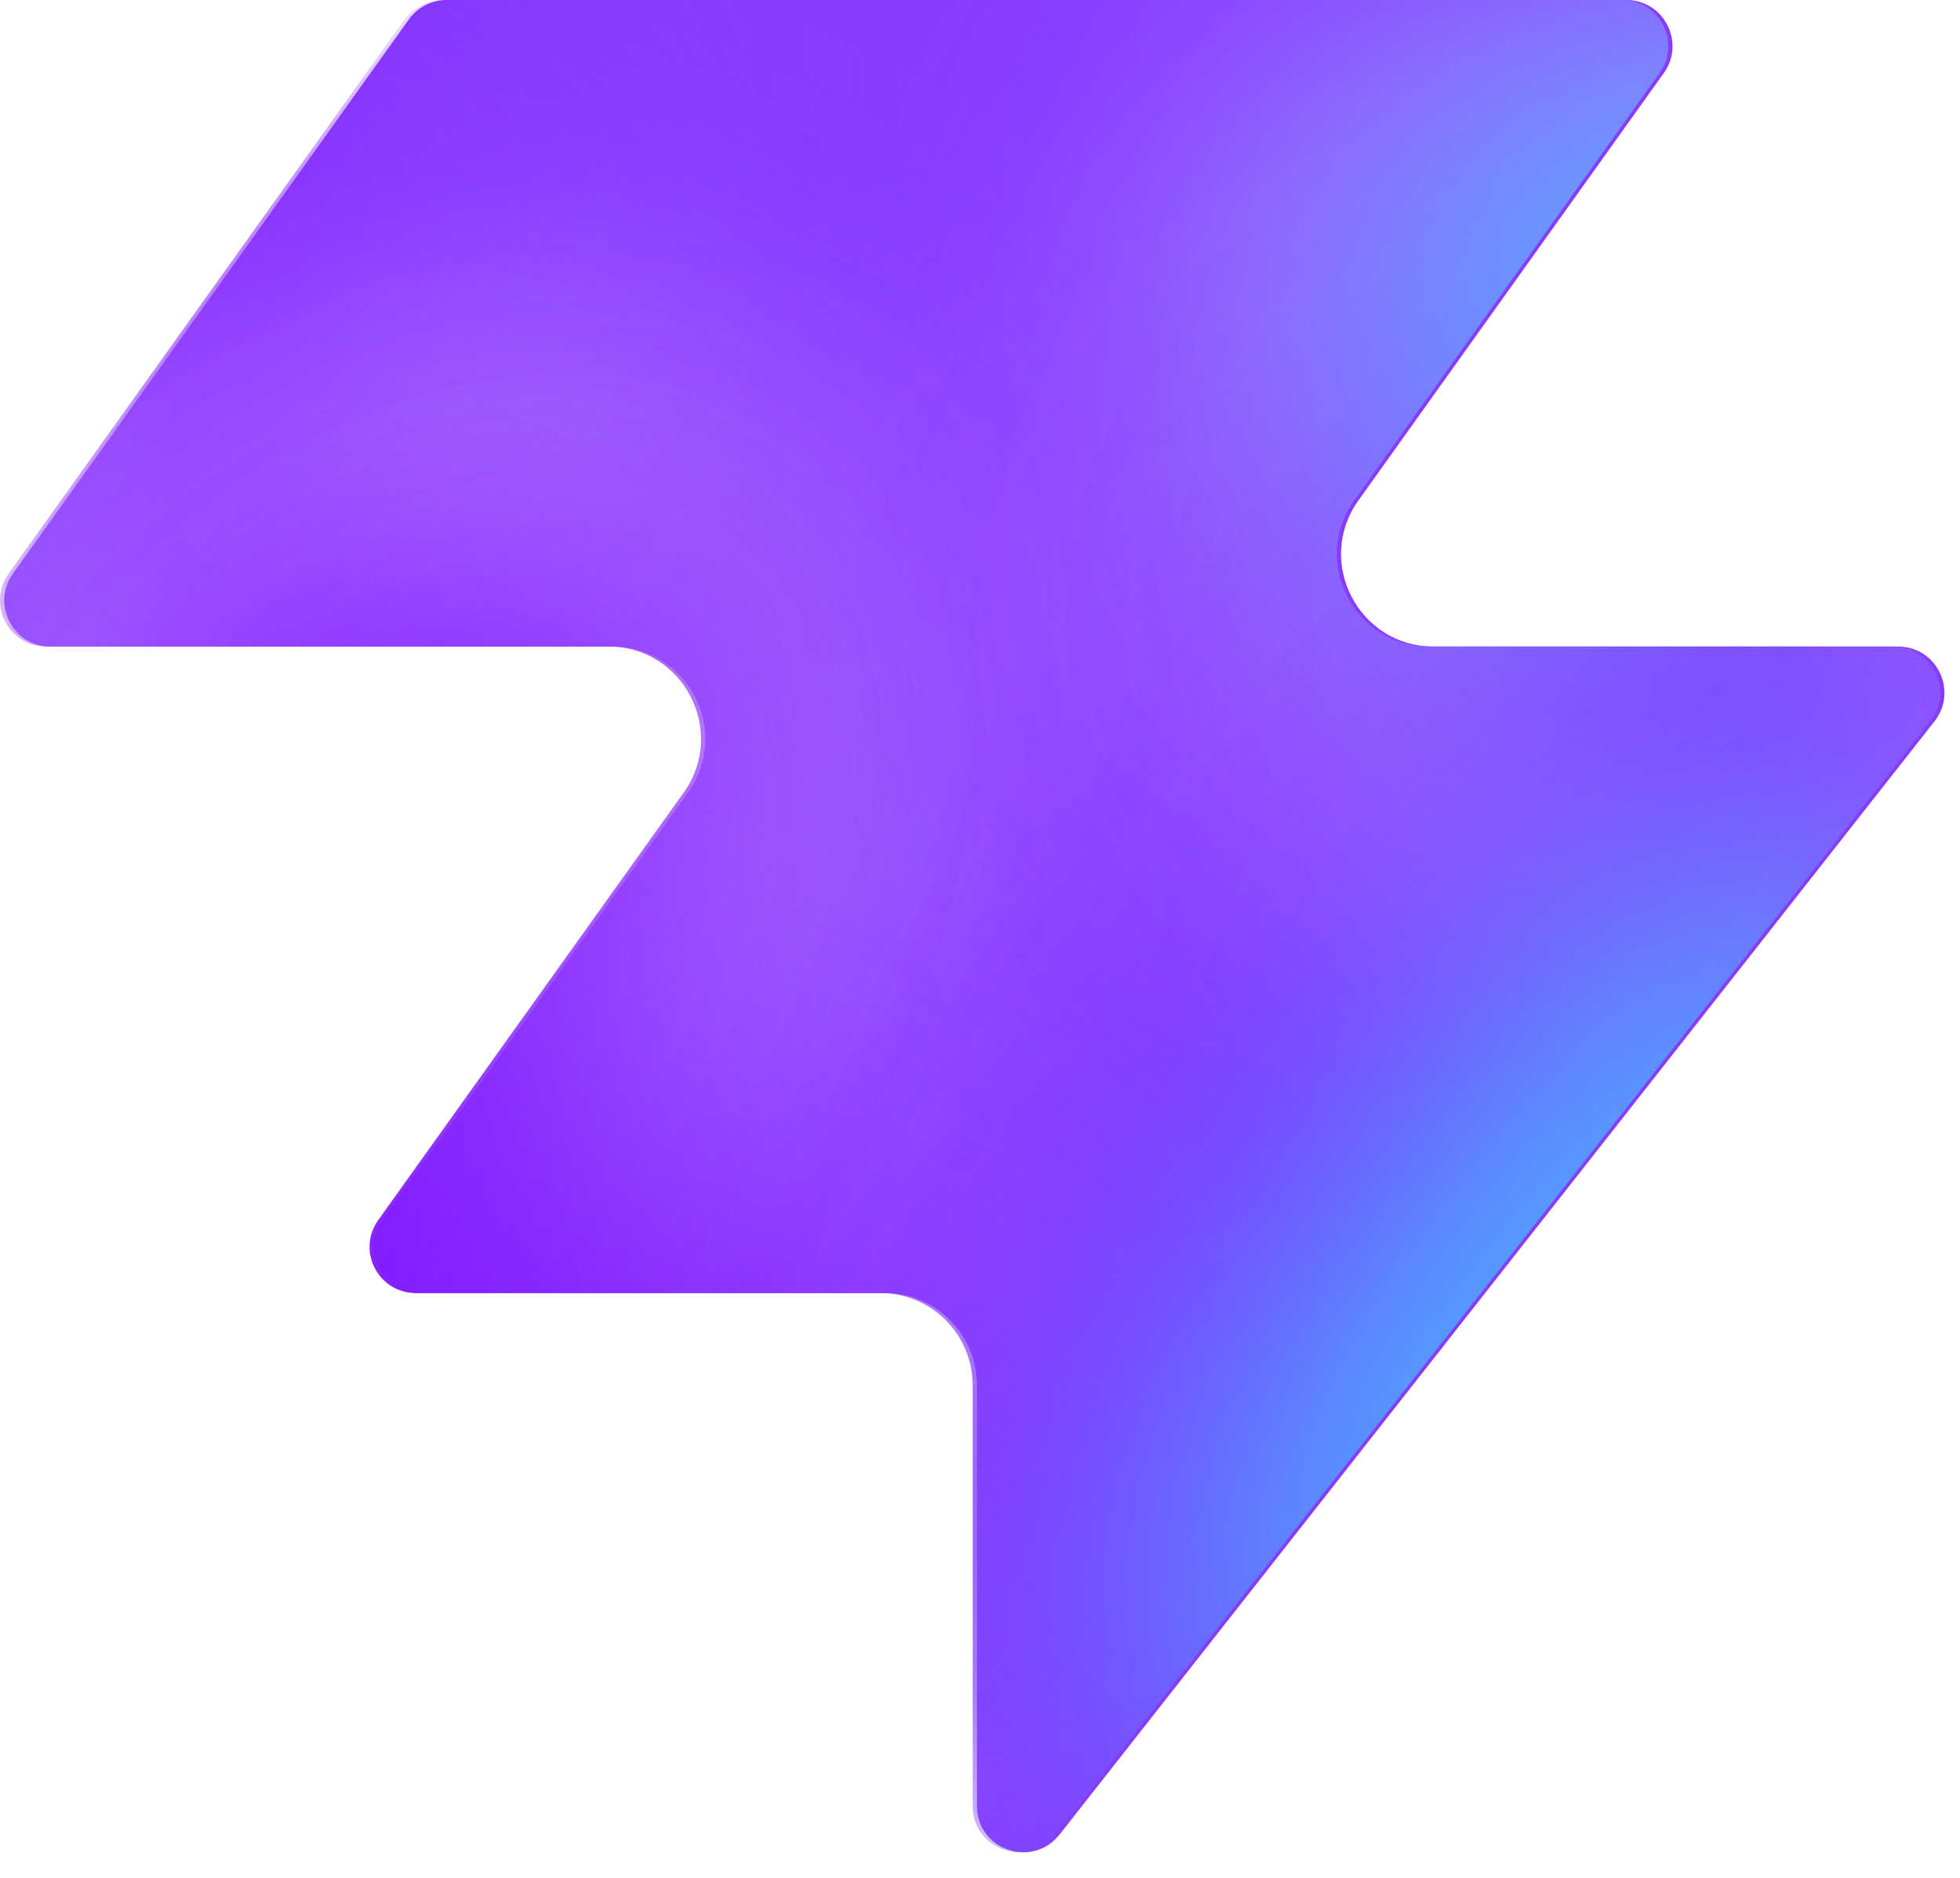
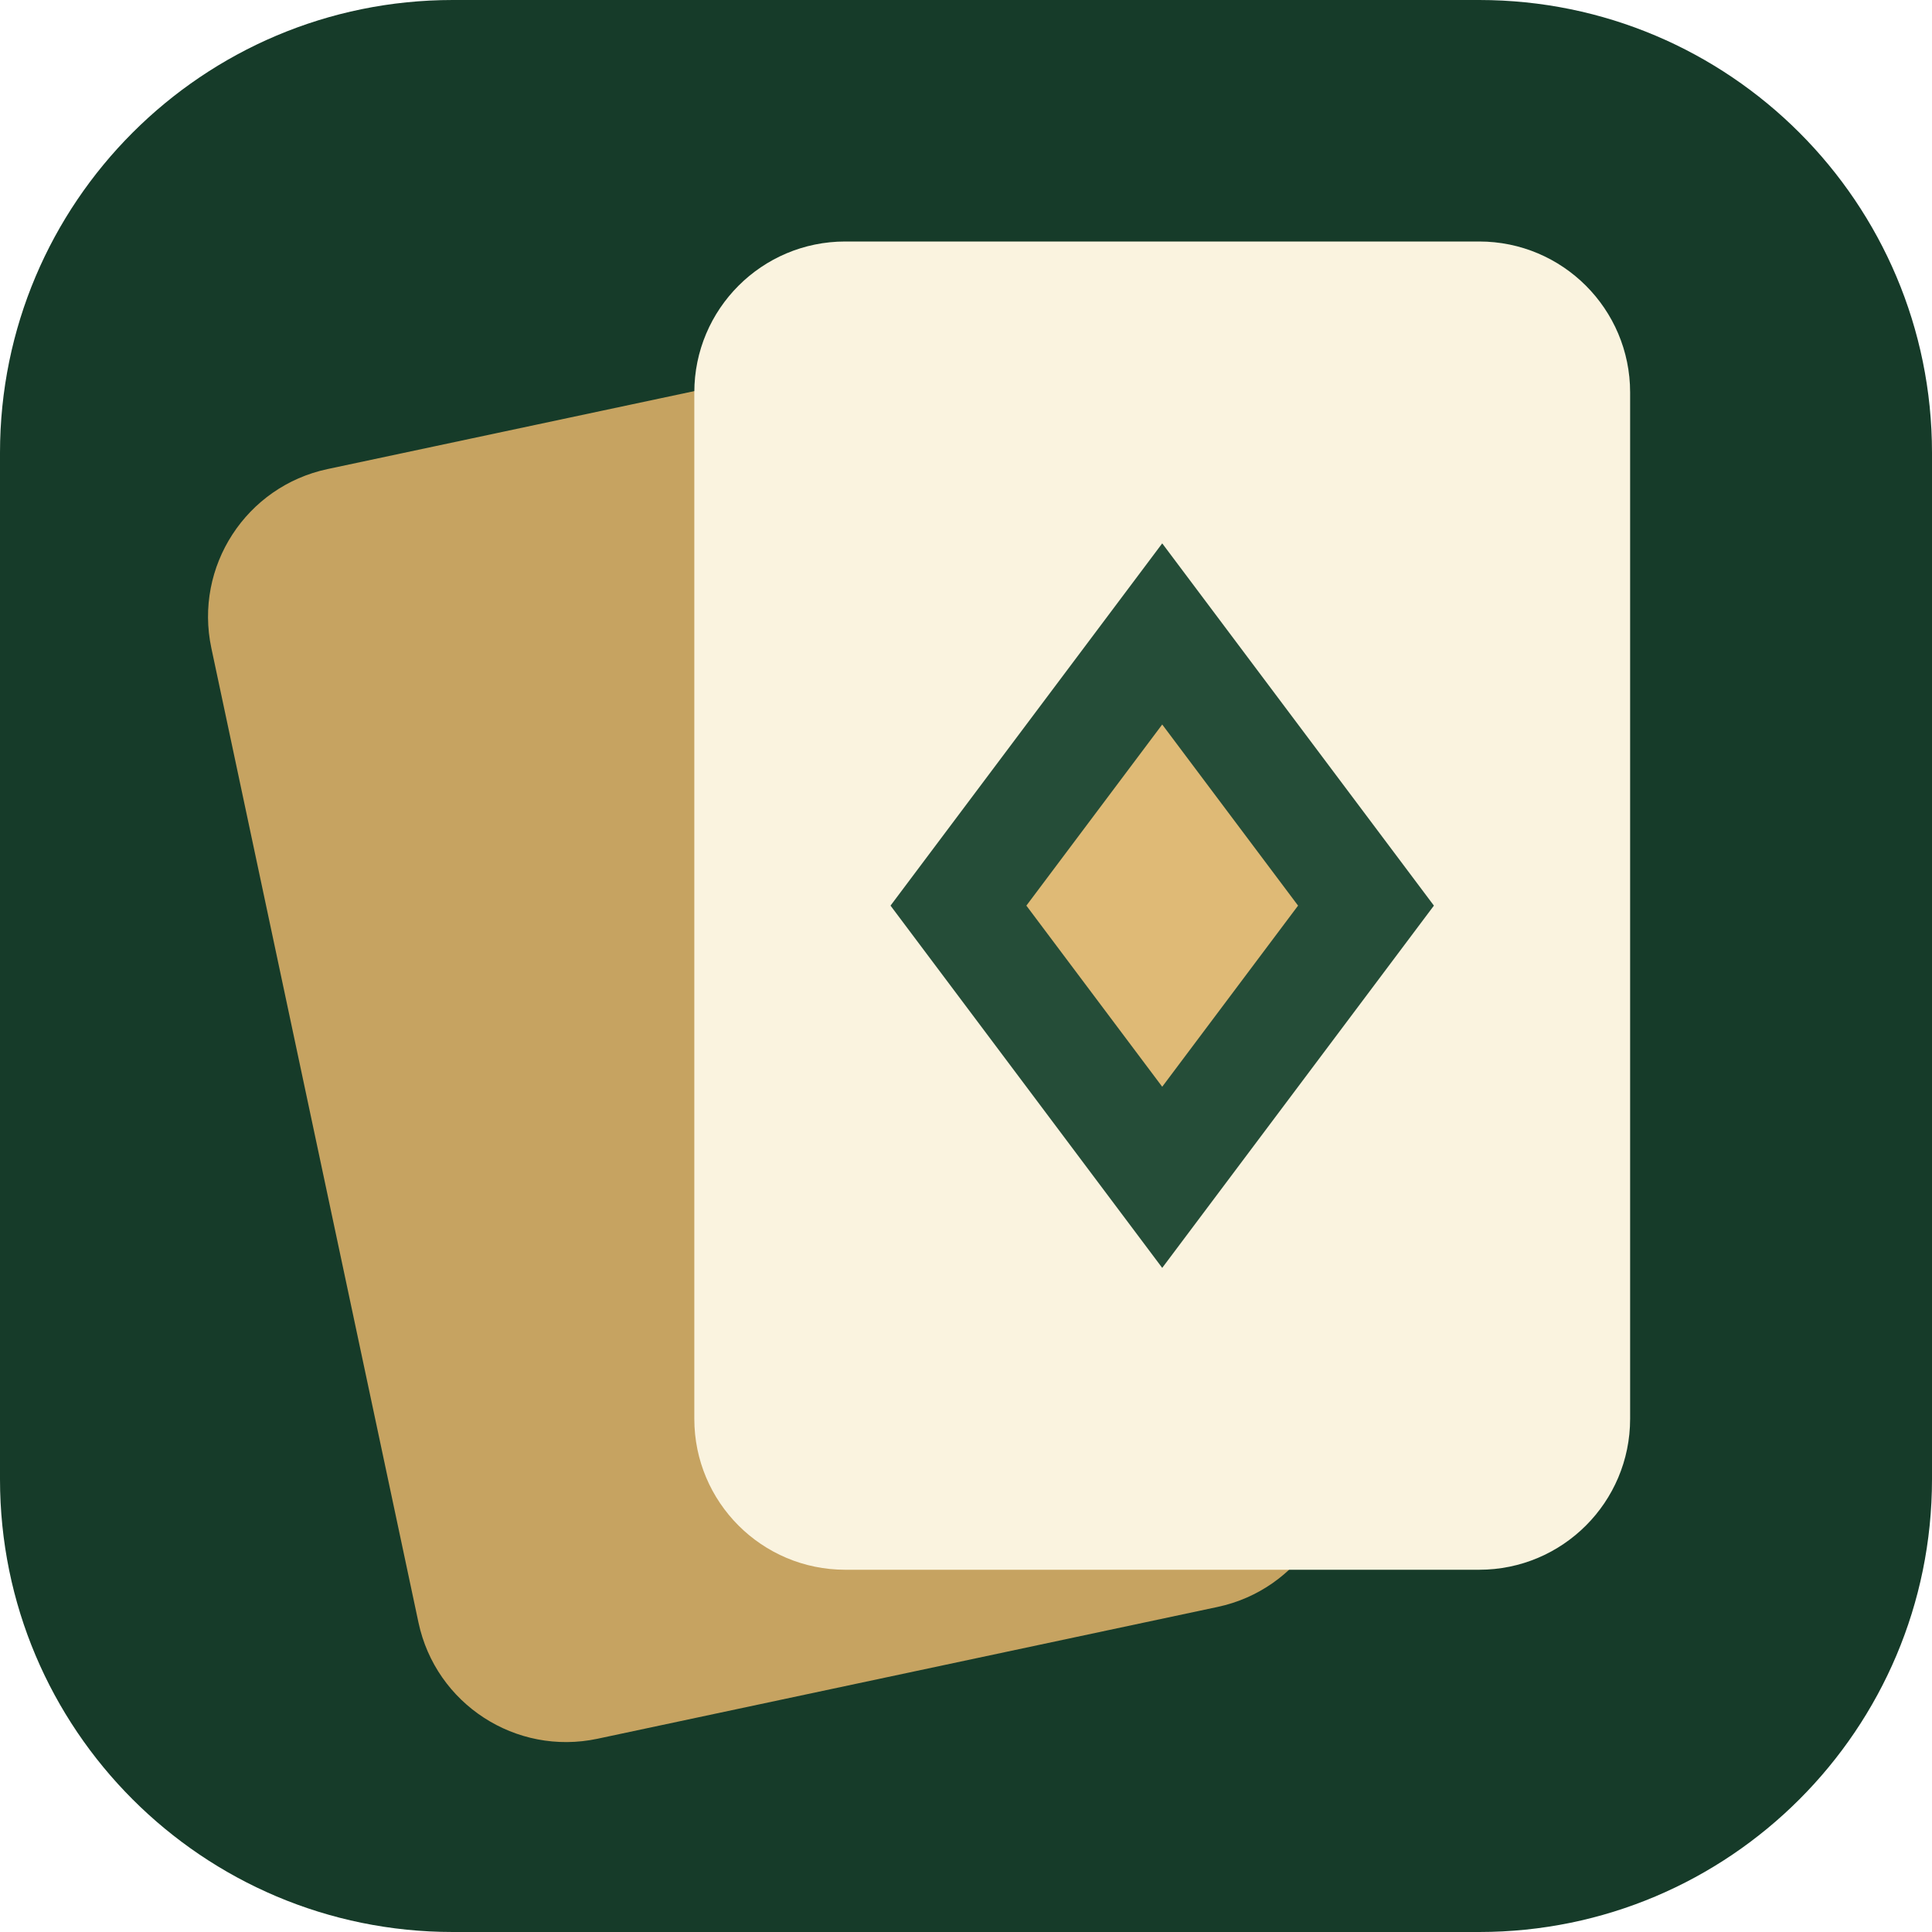
- <svg xmlns="http://www.w3.org/2000/svg" width="48" height="46" fill="none" viewBox="0 0 48 46">
-   <path fill="#863bff" d="M25.946 44.938c-.664.845-2.021.375-2.021-.698V33.937a2.26 2.26 0 0 0-2.262-2.262H10.287c-.92 0-1.456-1.04-.92-1.788l7.48-10.471c1.07-1.497 0-3.578-1.842-3.578H1.237c-.92 0-1.456-1.04-.92-1.788L10.013.474c.214-.297.556-.474.92-.474h28.894c.92 0 1.456 1.04.92 1.788l-7.48 10.471c-1.07 1.498 0 3.579 1.842 3.579h11.377c.943 0 1.473 1.088.89 1.83L25.947 44.94z" style="fill:#863bff;fill:color(display-p3 .525 .23 1);fill-opacity:1" />
-   <mask id="a" width="48" height="46" x="0" y="0" maskUnits="userSpaceOnUse" style="mask-type:alpha">
-     <path fill="#000" d="M25.842 44.938c-.664.844-2.021.375-2.021-.698V33.937a2.26 2.26 0 0 0-2.262-2.262H10.183c-.92 0-1.456-1.04-.92-1.788l7.48-10.471c1.07-1.498 0-3.579-1.842-3.579H1.133c-.92 0-1.456-1.04-.92-1.787L9.91.473c.214-.297.556-.474.92-.474h28.894c.92 0 1.456 1.04.92 1.788l-7.48 10.471c-1.07 1.498 0 3.578 1.842 3.578h11.377c.943 0 1.473 1.088.89 1.832L25.843 44.94z" style="fill:#000;fill-opacity:1" />
-   </mask>
-   <g mask="url(#a)">
-     <g filter="url(#b)">
-       <ellipse cx="5.508" cy="14.704" fill="#ede6ff" rx="5.508" ry="14.704" style="fill:#ede6ff;fill:color(display-p3 .927 .903 1);fill-opacity:1" transform="matrix(.00324 1 1 -.00324 -4.47 31.516)" />
-     </g>
-     <g filter="url(#c)">
-       <ellipse cx="10.399" cy="29.851" fill="#ede6ff" rx="10.399" ry="29.851" style="fill:#ede6ff;fill:color(display-p3 .927 .903 1);fill-opacity:1" transform="matrix(.00324 1 1 -.00324 -39.328 7.883)" />
-     </g>
-     <g filter="url(#d)">
-       <ellipse cx="5.508" cy="30.487" fill="#7e14ff" rx="5.508" ry="30.487" style="fill:#7e14ff;fill:color(display-p3 .492 .077 1);fill-opacity:1" transform="rotate(89.814 -25.913 -14.639)scale(1 -1)" />
-     </g>
-     <g filter="url(#e)">
-       <ellipse cx="5.508" cy="30.599" fill="#7e14ff" rx="5.508" ry="30.599" style="fill:#7e14ff;fill:color(display-p3 .492 .077 1);fill-opacity:1" transform="rotate(89.814 -32.644 -3.334)scale(1 -1)" />
-     </g>
-     <g filter="url(#f)">
-       <ellipse cx="5.508" cy="30.599" fill="#7e14ff" rx="5.508" ry="30.599" style="fill:#7e14ff;fill:color(display-p3 .492 .077 1);fill-opacity:1" transform="matrix(.00324 1 1 -.00324 -34.34 30.47)" />
-     </g>
-     <g filter="url(#g)">
-       <ellipse cx="14.072" cy="22.078" fill="#ede6ff" rx="14.072" ry="22.078" style="fill:#ede6ff;fill:color(display-p3 .927 .903 1);fill-opacity:1" transform="rotate(93.35 24.506 48.493)scale(-1 1)" />
-     </g>
-     <g filter="url(#h)">
-       <ellipse cx="3.47" cy="21.501" fill="#7e14ff" rx="3.47" ry="21.501" style="fill:#7e14ff;fill:color(display-p3 .492 .077 1);fill-opacity:1" transform="rotate(89.009 28.708 47.59)scale(-1 1)" />
-     </g>
-     <g filter="url(#i)">
-       <ellipse cx="3.47" cy="21.501" fill="#7e14ff" rx="3.47" ry="21.501" style="fill:#7e14ff;fill:color(display-p3 .492 .077 1);fill-opacity:1" transform="rotate(89.009 28.708 47.59)scale(-1 1)" />
-     </g>
-     <g filter="url(#j)">
-       <ellipse cx=".387" cy="8.972" fill="#7e14ff" rx="4.407" ry="29.108" style="fill:#7e14ff;fill:color(display-p3 .492 .077 1);fill-opacity:1" transform="rotate(39.51 .387 8.972)" />
-     </g>
-     <g filter="url(#k)">
-       <ellipse cx="47.523" cy="-6.092" fill="#7e14ff" rx="4.407" ry="29.108" style="fill:#7e14ff;fill:color(display-p3 .492 .077 1);fill-opacity:1" transform="rotate(37.892 47.523 -6.092)" />
-     </g>
-     <g filter="url(#l)">
-       <ellipse cx="41.412" cy="6.333" fill="#47bfff" rx="5.971" ry="9.665" style="fill:#47bfff;fill:color(display-p3 .28 .748 1);fill-opacity:1" transform="rotate(37.892 41.412 6.333)" />
-     </g>
-     <g filter="url(#m)">
-       <ellipse cx="-1.879" cy="38.332" fill="#7e14ff" rx="4.407" ry="29.108" style="fill:#7e14ff;fill:color(display-p3 .492 .077 1);fill-opacity:1" transform="rotate(37.892 -1.88 38.332)" />
-     </g>
-     <g filter="url(#n)">
-       <ellipse cx="-1.879" cy="38.332" fill="#7e14ff" rx="4.407" ry="29.108" style="fill:#7e14ff;fill:color(display-p3 .492 .077 1);fill-opacity:1" transform="rotate(37.892 -1.88 38.332)" />
-     </g>
-     <g filter="url(#o)">
-       <ellipse cx="35.651" cy="29.907" fill="#7e14ff" rx="4.407" ry="29.108" style="fill:#7e14ff;fill:color(display-p3 .492 .077 1);fill-opacity:1" transform="rotate(37.892 35.651 29.907)" />
-     </g>
-     <g filter="url(#p)">
-       <ellipse cx="38.418" cy="32.4" fill="#47bfff" rx="5.971" ry="15.297" style="fill:#47bfff;fill:color(display-p3 .28 .748 1);fill-opacity:1" transform="rotate(37.892 38.418 32.4)" />
-     </g>
-   </g>
-   <defs>
-     <filter id="b" width="60.045" height="41.654" x="-19.77" y="16.149" color-interpolation-filters="sRGB" filterUnits="userSpaceOnUse">
-       <feFlood flood-opacity="0" result="BackgroundImageFix" />
-       <feBlend in="SourceGraphic" in2="BackgroundImageFix" result="shape" />
-       <feGaussianBlur result="effect1_foregroundBlur_2002_17158" stdDeviation="7.659" />
-     </filter>
-     <filter id="c" width="90.34" height="51.437" x="-54.613" y="-7.533" color-interpolation-filters="sRGB" filterUnits="userSpaceOnUse">
-       <feFlood flood-opacity="0" result="BackgroundImageFix" />
-       <feBlend in="SourceGraphic" in2="BackgroundImageFix" result="shape" />
-       <feGaussianBlur result="effect1_foregroundBlur_2002_17158" stdDeviation="7.659" />
-     </filter>
-     <filter id="d" width="79.355" height="29.4" x="-49.64" y="2.03" color-interpolation-filters="sRGB" filterUnits="userSpaceOnUse">
-       <feFlood flood-opacity="0" result="BackgroundImageFix" />
-       <feBlend in="SourceGraphic" in2="BackgroundImageFix" result="shape" />
-       <feGaussianBlur result="effect1_foregroundBlur_2002_17158" stdDeviation="4.596" />
-     </filter>
-     <filter id="e" width="79.579" height="29.4" x="-45.045" y="20.029" color-interpolation-filters="sRGB" filterUnits="userSpaceOnUse">
-       <feFlood flood-opacity="0" result="BackgroundImageFix" />
-       <feBlend in="SourceGraphic" in2="BackgroundImageFix" result="shape" />
-       <feGaussianBlur result="effect1_foregroundBlur_2002_17158" stdDeviation="4.596" />
-     </filter>
-     <filter id="f" width="79.579" height="29.4" x="-43.513" y="21.178" color-interpolation-filters="sRGB" filterUnits="userSpaceOnUse">
-       <feFlood flood-opacity="0" result="BackgroundImageFix" />
-       <feBlend in="SourceGraphic" in2="BackgroundImageFix" result="shape" />
-       <feGaussianBlur result="effect1_foregroundBlur_2002_17158" stdDeviation="4.596" />
-     </filter>
-     <filter id="g" width="74.749" height="58.852" x="15.756" y="-17.901" color-interpolation-filters="sRGB" filterUnits="userSpaceOnUse">
-       <feFlood flood-opacity="0" result="BackgroundImageFix" />
-       <feBlend in="SourceGraphic" in2="BackgroundImageFix" result="shape" />
-       <feGaussianBlur result="effect1_foregroundBlur_2002_17158" stdDeviation="7.659" />
-     </filter>
-     <filter id="h" width="61.377" height="25.362" x="23.548" y="2.284" color-interpolation-filters="sRGB" filterUnits="userSpaceOnUse">
-       <feFlood flood-opacity="0" result="BackgroundImageFix" />
-       <feBlend in="SourceGraphic" in2="BackgroundImageFix" result="shape" />
-       <feGaussianBlur result="effect1_foregroundBlur_2002_17158" stdDeviation="4.596" />
-     </filter>
-     <filter id="i" width="61.377" height="25.362" x="23.548" y="2.284" color-interpolation-filters="sRGB" filterUnits="userSpaceOnUse">
-       <feFlood flood-opacity="0" result="BackgroundImageFix" />
-       <feBlend in="SourceGraphic" in2="BackgroundImageFix" result="shape" />
-       <feGaussianBlur result="effect1_foregroundBlur_2002_17158" stdDeviation="4.596" />
-     </filter>
-     <filter id="j" width="56.045" height="63.649" x="-27.636" y="-22.853" color-interpolation-filters="sRGB" filterUnits="userSpaceOnUse">
-       <feFlood flood-opacity="0" result="BackgroundImageFix" />
-       <feBlend in="SourceGraphic" in2="BackgroundImageFix" result="shape" />
-       <feGaussianBlur result="effect1_foregroundBlur_2002_17158" stdDeviation="4.596" />
-     </filter>
-     <filter id="k" width="54.814" height="64.646" x="20.116" y="-38.415" color-interpolation-filters="sRGB" filterUnits="userSpaceOnUse">
-       <feFlood flood-opacity="0" result="BackgroundImageFix" />
-       <feBlend in="SourceGraphic" in2="BackgroundImageFix" result="shape" />
-       <feGaussianBlur result="effect1_foregroundBlur_2002_17158" stdDeviation="4.596" />
-     </filter>
-     <filter id="l" width="33.541" height="35.313" x="24.641" y="-11.323" color-interpolation-filters="sRGB" filterUnits="userSpaceOnUse">
-       <feFlood flood-opacity="0" result="BackgroundImageFix" />
-       <feBlend in="SourceGraphic" in2="BackgroundImageFix" result="shape" />
-       <feGaussianBlur result="effect1_foregroundBlur_2002_17158" stdDeviation="4.596" />
-     </filter>
-     <filter id="m" width="54.814" height="64.646" x="-29.286" y="6.009" color-interpolation-filters="sRGB" filterUnits="userSpaceOnUse">
-       <feFlood flood-opacity="0" result="BackgroundImageFix" />
-       <feBlend in="SourceGraphic" in2="BackgroundImageFix" result="shape" />
-       <feGaussianBlur result="effect1_foregroundBlur_2002_17158" stdDeviation="4.596" />
-     </filter>
-     <filter id="n" width="54.814" height="64.646" x="-29.286" y="6.009" color-interpolation-filters="sRGB" filterUnits="userSpaceOnUse">
-       <feFlood flood-opacity="0" result="BackgroundImageFix" />
-       <feBlend in="SourceGraphic" in2="BackgroundImageFix" result="shape" />
-       <feGaussianBlur result="effect1_foregroundBlur_2002_17158" stdDeviation="4.596" />
-     </filter>
-     <filter id="o" width="54.814" height="64.646" x="8.244" y="-2.416" color-interpolation-filters="sRGB" filterUnits="userSpaceOnUse">
-       <feFlood flood-opacity="0" result="BackgroundImageFix" />
-       <feBlend in="SourceGraphic" in2="BackgroundImageFix" result="shape" />
-       <feGaussianBlur result="effect1_foregroundBlur_2002_17158" stdDeviation="4.596" />
-     </filter>
-     <filter id="p" width="39.409" height="43.623" x="18.713" y="10.588" color-interpolation-filters="sRGB" filterUnits="userSpaceOnUse">
-       <feFlood flood-opacity="0" result="BackgroundImageFix" />
-       <feBlend in="SourceGraphic" in2="BackgroundImageFix" result="shape" />
-       <feGaussianBlur result="effect1_foregroundBlur_2002_17158" stdDeviation="4.596" />
-     </filter>
-   </defs>
+ <svg xmlns="http://www.w3.org/2000/svg" viewBox="0 0 64 64">
+   <rect width="64" height="64" rx="15" fill="#163b29" />
+   <rect x="10" y="13" width="31" height="43" rx="5" transform="rotate(-12 25 34)" fill="#c6a361" />
+   <rect x="23" y="8" width="31" height="44" rx="5" fill="#faf3df" />
+   <path d="m38.5 18 9 12-9 12-9-12Z" fill="#254d38" />
+   <path d="m38.5 24 4.5 6-4.5 6-4.5-6Z" fill="#dfba76" />
</svg>
